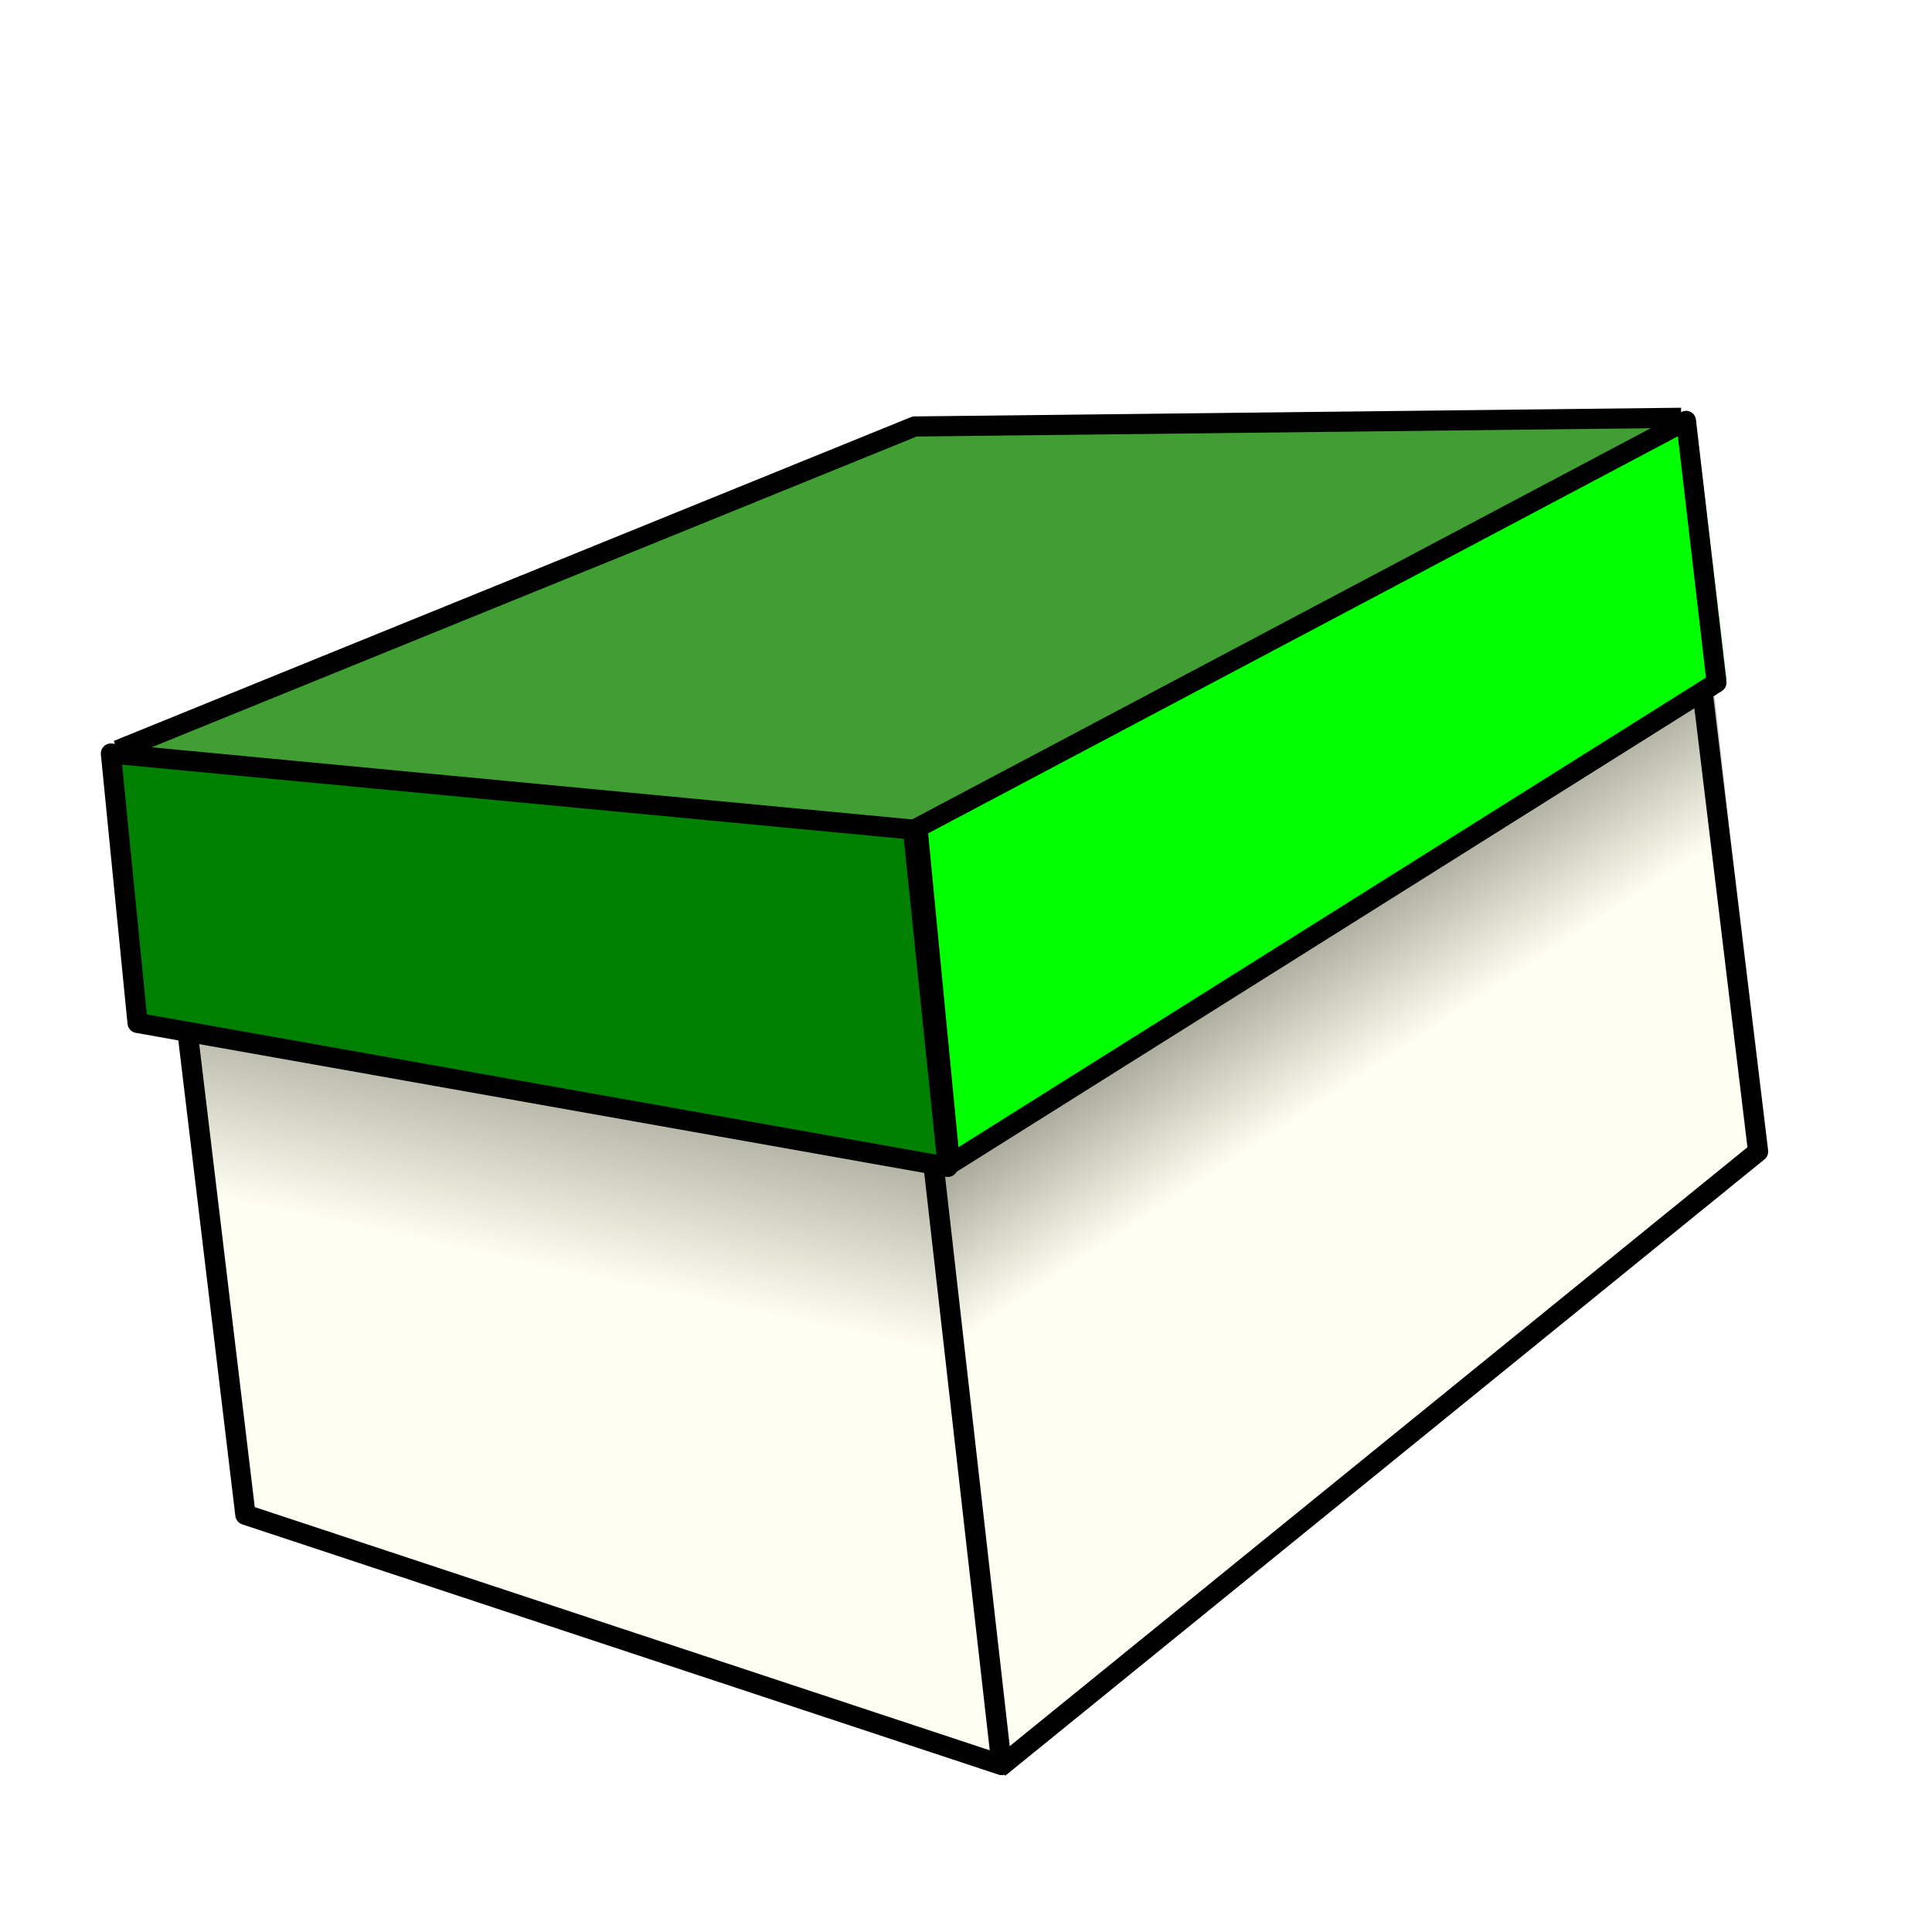
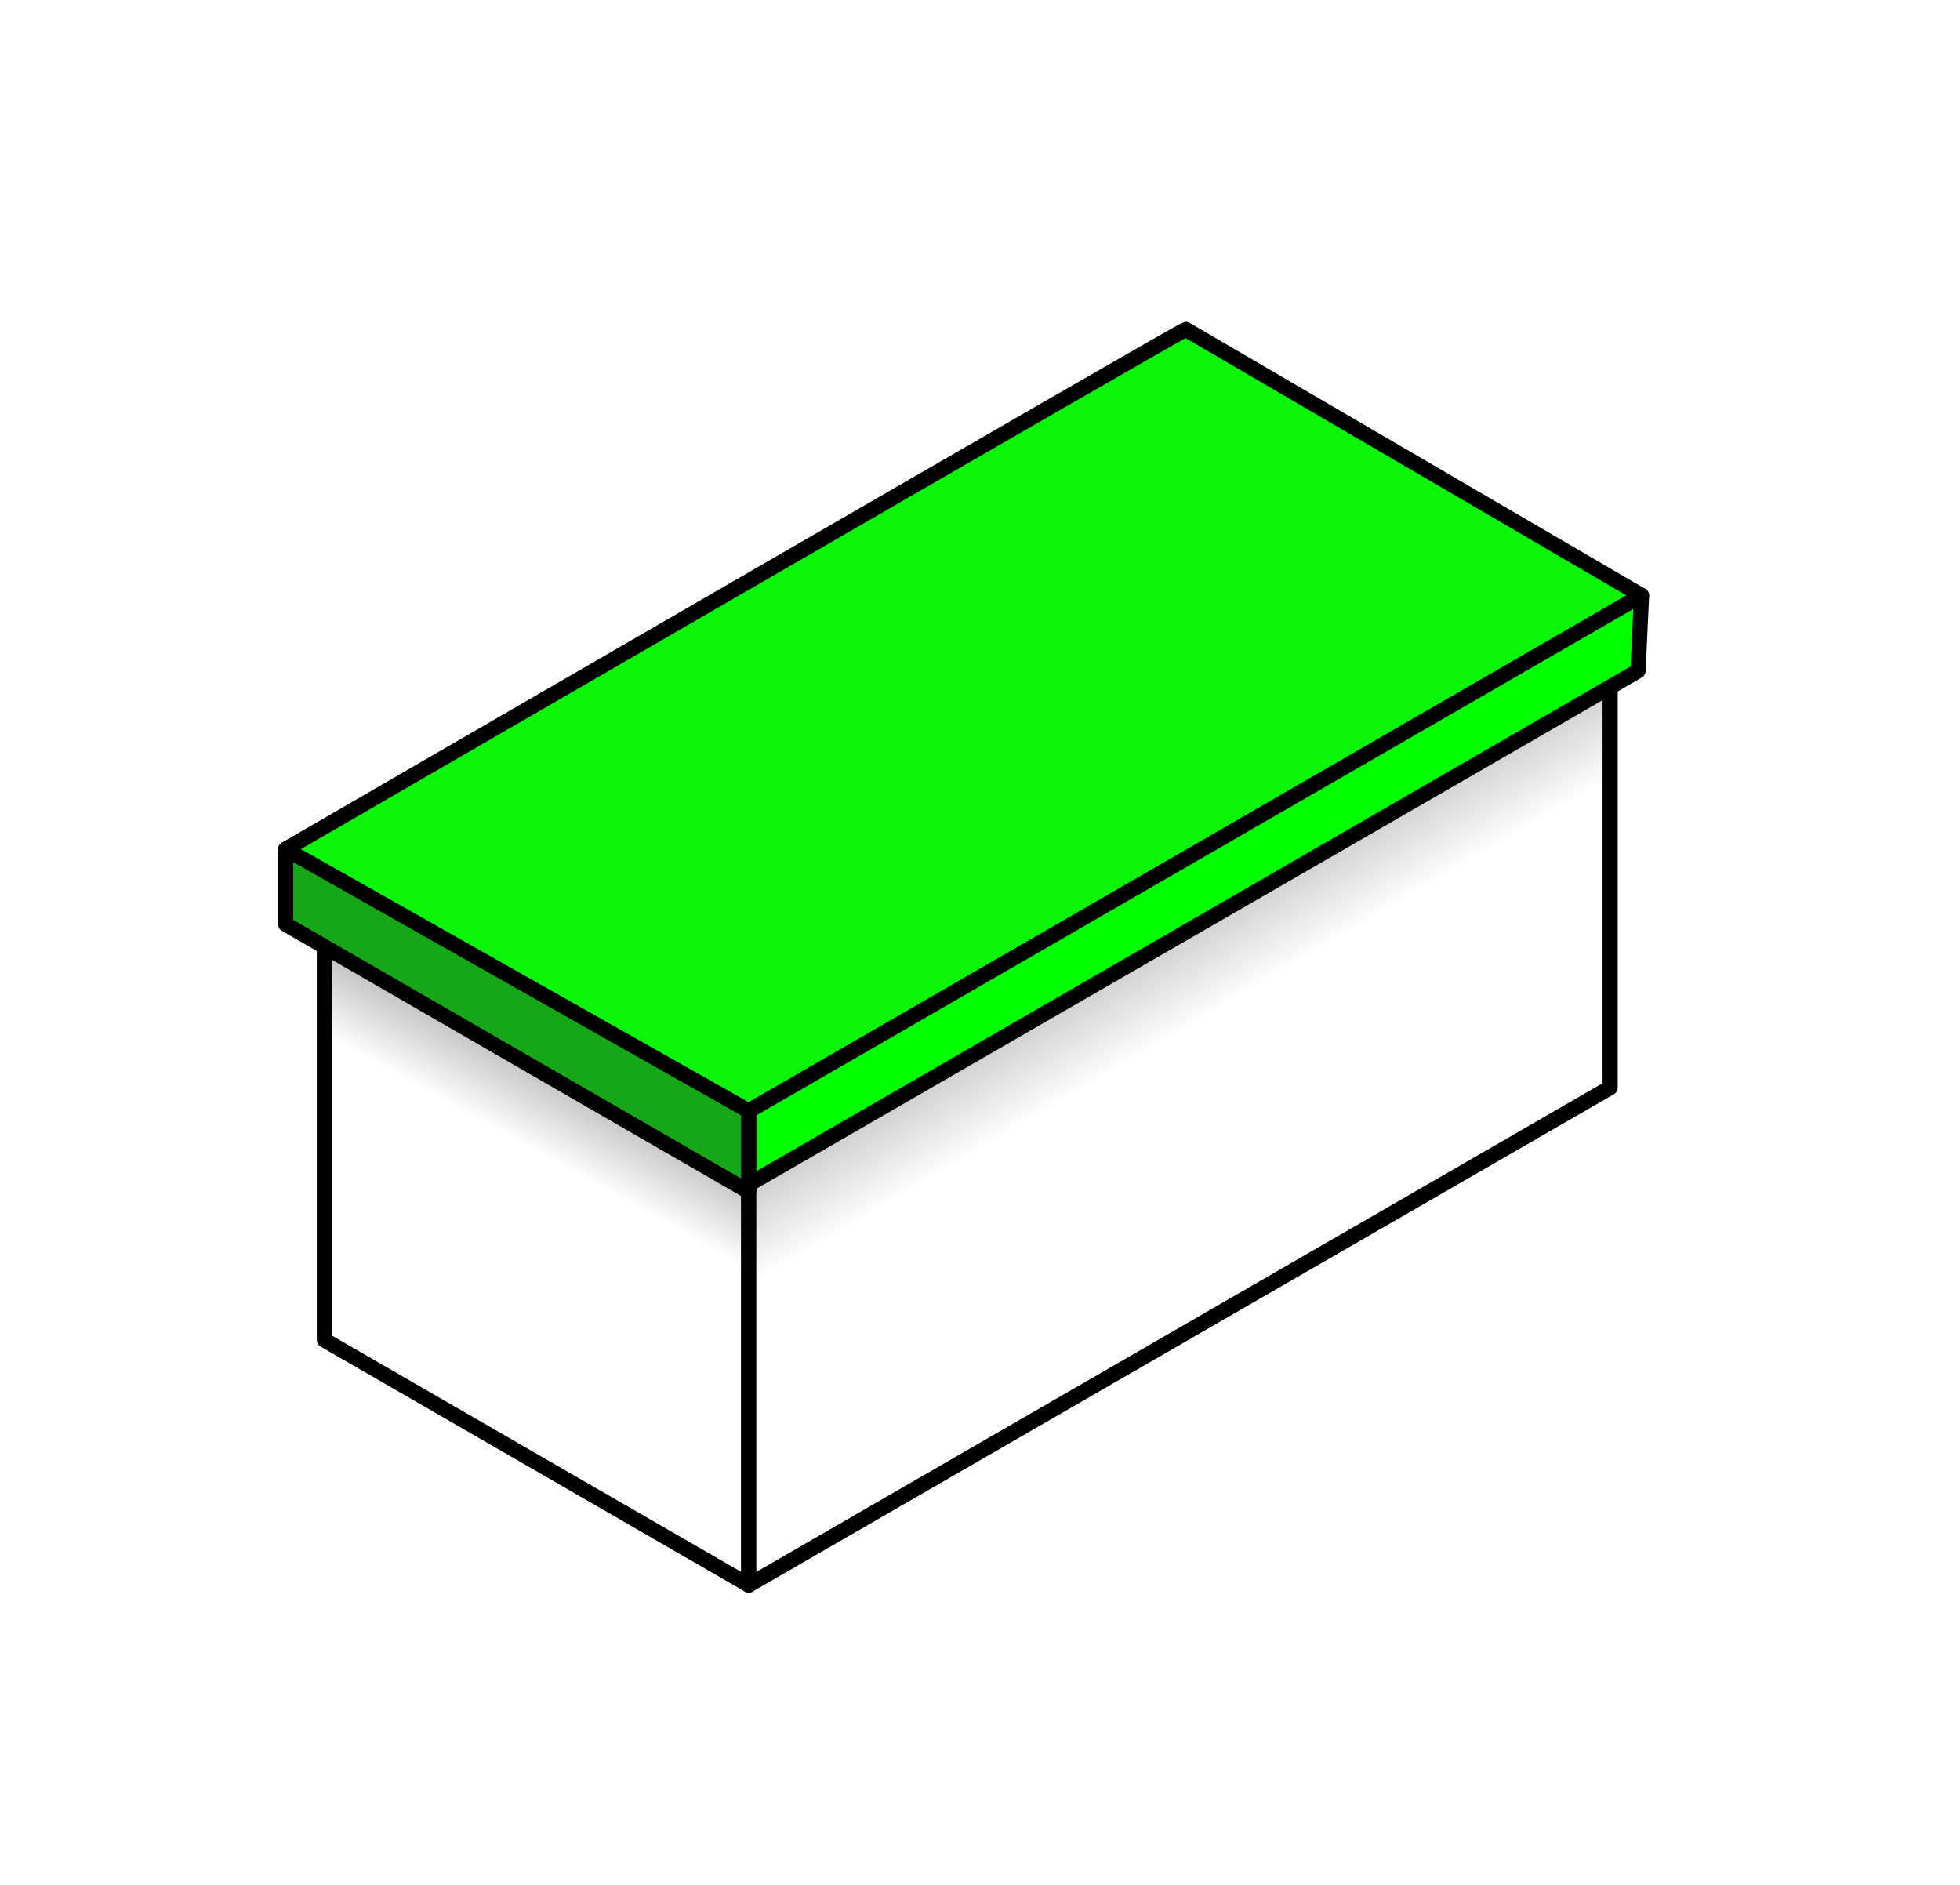
- <svg xmlns="http://www.w3.org/2000/svg" xmlns:xlink="http://www.w3.org/1999/xlink" width="96" height="96" id="svg2" version="1.0">
+ <svg xmlns="http://www.w3.org/2000/svg" xmlns:xlink="http://www.w3.org/1999/xlink" width="516.5" height="496.5" id="svg2" version="1.1">
  <defs id="defs4">
-     <linearGradient id="linearGradient3175">
-       <stop style="stop-color:#6a6959;stop-opacity:1;" offset="0" id="stop3177" />
-       <stop style="stop-color:#fefff2;stop-opacity:1;" offset="1" id="stop3179" />
+     <linearGradient id="linearGradient3680">
+       <stop style="stop-color:#000000;stop-opacity:1;" offset="0" id="stop3682" />
+       <stop style="stop-color:#ffffff;stop-opacity:1;" offset="1" id="stop3684" />
    </linearGradient>
-     <linearGradient xlink:href="#linearGradient3175" id="linearGradient3181" x1="73.667" y1="116.843" x2="70.039" y2="133.887" gradientUnits="userSpaceOnUse" />
-     <linearGradient xlink:href="#linearGradient3175" id="linearGradient3189" x1="93.498" y1="116.228" x2="100.514" y2="126.905" gradientUnits="userSpaceOnUse" />
+     <linearGradient xlink:href="#linearGradient3680" id="linearGradient3686" x1="419.371" y1="230.072" x2="479.629" y2="332.373" gradientUnits="userSpaceOnUse" />
+     <linearGradient xlink:href="#linearGradient3680" id="linearGradient3696" x1="343.463" y1="313.296" x2="303.546" y2="385.421" gradientUnits="userSpaceOnUse" />
  </defs>
-   <g id="layer1" transform="translate(-38.21926,-69.86556)">
-     <path id="path4781" style="fill:#afafde;fill-opacity:1;fill-rule:evenodd;stroke:none;stroke-width:1px;stroke-linecap:butt;stroke-linejoin:round;stroke-opacity:1" d="M 50.436,145.436 L 88.073,157.621 L 126.07,126.826 L 89.66,121.734 L 50.436,145.436 z" />
-     <path id="path4783" style="fill:#353564;fill-opacity:1;fill-rule:evenodd;stroke:none;stroke-width:1px;stroke-linecap:butt;stroke-linejoin:round;stroke-opacity:1" d="M 46.832,115.164 L 50.436,145.436 L 89.66,121.734 L 86.739,97.197 L 46.832,115.164 z" />
-     <path id="path4785" style="fill:#e9e9ff;fill-opacity:1;fill-rule:evenodd;stroke:none;stroke-width:1px;stroke-linecap:butt;stroke-linejoin:round;stroke-opacity:1" d="M 86.739,97.197 L 122.611,97.776 L 126.07,126.826 L 89.66,121.734 L 86.739,97.197 z" />
-     <path id="path4787" style="fill:#4d4d9f;fill-opacity:1;fill-rule:evenodd;stroke:none;stroke-width:1px;stroke-linecap:butt;stroke-linejoin:round;stroke-opacity:1" d="M 46.832,115.164 L 83.615,120.171 L 122.611,97.776 L 86.739,97.197 L 46.832,115.164 z" />
-     <path id="path4789" style="fill:url(#linearGradient3189);fill-opacity:1;fill-rule:evenodd;stroke:none;stroke-width:1px;stroke-linecap:butt;stroke-linejoin:round;stroke-opacity:1" d="M 83.615,120.171 L 88.073,157.621 L 126.07,126.826 L 122.611,97.776 L 83.615,120.171 z" />
-     <path id="path4791" style="fill:url(#linearGradient3181);fill-opacity:1;fill-rule:evenodd;stroke:none;stroke-width:1px;stroke-linecap:butt;stroke-linejoin:round;stroke-opacity:1" d="M 46.832,115.164 L 83.615,120.171 L 88.073,157.621 L 50.436,145.436 L 46.832,115.164 z" />
-     <path id="path4753" style="fill:#afafde;fill-opacity:1;fill-rule:evenodd;stroke:none;stroke-width:1px;stroke-linecap:butt;stroke-linejoin:round;stroke-opacity:1" d="M 45.21,120.83 L 85.267,127.819 L 124.011,103.635 L 84.932,102.022 L 45.21,120.83 z" />
-     <path id="path4755" style="fill:#353564;fill-opacity:1;fill-rule:evenodd;stroke:none;stroke-width:1px;stroke-linecap:butt;stroke-linejoin:round;stroke-opacity:1" d="M 43.617,107.446 L 45.21,120.83 L 84.932,102.022 L 83.637,91.142 L 43.617,107.446 z" />
-     <path id="path4757" style="fill:#e9e9ff;fill-opacity:1;fill-rule:evenodd;stroke:none;stroke-width:1px;stroke-linecap:butt;stroke-linejoin:round;stroke-opacity:1" d="M 83.637,91.142 L 122.453,90.555 L 124.011,103.635 L 84.932,102.022 L 83.637,91.142 z" />
-     <path id="path4759" style="fill:#419e32;fill-opacity:1;fill-rule:evenodd;stroke:none;stroke-width:1px;stroke-linecap:butt;stroke-linejoin:round;stroke-opacity:1" d="M 43.617,107.446 L 83.258,110.942 L 122.453,90.555 L 83.637,91.142 L 43.617,107.446 z" />
-     <path id="path4761" style="fill:#00ff00;fill-opacity:1;fill-rule:evenodd;stroke:none;stroke-width:1px;stroke-linecap:butt;stroke-linejoin:round;stroke-opacity:1" d="M 83.258,110.942 L 85.267,127.819 L 124.011,103.635 L 122.453,90.555 L 83.258,110.942 z" />
-     <path id="path4763" style="fill:#008000;fill-opacity:1;fill-rule:evenodd;stroke:none;stroke-width:1px;stroke-linecap:butt;stroke-linejoin:round;stroke-opacity:1" d="M 43.617,107.446 L 83.258,110.942 L 85.267,127.819 L 45.21,120.83 L 43.617,107.446 z" />
-     <path style="fill:none;fill-rule:evenodd;stroke:#000000;stroke-width:1;stroke-linecap:butt;stroke-linejoin:round;stroke-opacity:1;stroke-miterlimit:4;stroke-dasharray:none" d="M 85.316,127.848 L 45.054,120.695 L 43.729,107.307 L 83.583,111.088 L 85.316,127.848 z" id="path2391" />
-     <path style="fill:none;fill-rule:evenodd;stroke:#000000;stroke-width:0.986px;stroke-linecap:butt;stroke-linejoin:round;stroke-opacity:1" d="M 85.431,127.711 L 123.514,103.786 L 121.999,90.772 L 83.815,110.994 L 85.431,127.711 z" id="path2393" />
-     <path style="fill:none;fill-rule:evenodd;stroke:#000000;stroke-width:1px;stroke-linecap:butt;stroke-linejoin:round;stroke-opacity:1" d="M 5.843,37.279 L 45.447,21.192 L 83.536,20.76" id="path3169" transform="translate(38.21926,69.86556)" />
-     <path style="fill:none;fill-rule:evenodd;stroke:#000000;stroke-width:1.01px;stroke-linecap:butt;stroke-linejoin:round;stroke-opacity:1" d="M 47.53,121.072 L 50.415,145.131 L 87.99,157.565 L 84.6,127.694" id="path3171" />
-     <path style="fill:none;fill-rule:evenodd;stroke:#000000;stroke-width:1.001px;stroke-linecap:butt;stroke-linejoin:round;stroke-opacity:1" d="M 87.851,157.714 L 125.579,127.086 L 122.837,104.404" id="path3173" />
+   <g id="layer1" transform="translate(-146.75,-73.11218)">
+     <path style="fill:none;stroke:#000000;stroke-width:2;stroke-linecap:butt;stroke-linejoin:round;stroke-miterlimit:4;stroke-opacity:1;stroke-dasharray:none" d="M 232.24,426.185 344.058,490.743 571.053,359.688 459.235,295.13 232.24,426.185 z" id="path2868" />
+     <path style="fill:none;stroke:#000000;stroke-width:2;stroke-linecap:butt;stroke-linejoin:round;stroke-miterlimit:4;stroke-opacity:1;stroke-dasharray:none" d="m 459.235,166.014 111.818,64.558 0,129.116 -111.818,-64.558 0,-129.116 z" id="path2876" />
+     <path style="fill:none;stroke:#000000;stroke-width:2;stroke-linecap:butt;stroke-linejoin:round;stroke-miterlimit:4;stroke-opacity:1;stroke-dasharray:none" d="m 459.235,166.014 -226.995,131.056 0,129.116 226.995,-131.056 0,-129.116 z" id="path2878" />
+     <path style="fill:none;stroke:#000000;stroke-width:2;stroke-linecap:butt;stroke-linejoin:round;stroke-miterlimit:4;stroke-opacity:1;stroke-dasharray:none" d="M 232.24,297.069 344.058,361.627 571.053,230.572 459.235,166.014 232.24,297.069 z" id="path2880" />
+     <path style="fill:url(#linearGradient3696);fill-opacity:1;stroke:#000000;stroke-width:4;stroke-linecap:butt;stroke-linejoin:round;stroke-miterlimit:4;stroke-opacity:1;stroke-dasharray:none" d="m 232.24,426.185 0,-129.116 111.818,64.558 0,129.116 -111.818,-64.558 z" id="path2872" />
+     <path style="fill:url(#linearGradient3686);fill-opacity:1;stroke:#000000;stroke-width:4;stroke-linecap:butt;stroke-linejoin:round;stroke-miterlimit:4;stroke-opacity:1;stroke-dasharray:none" d="m 571.053,230.572 -226.995,131.056 0,129.116 226.995,-131.056 0,-129.116 z" id="path2874" />
+     <path style="fill:#0bf50b;fill-opacity:1;stroke:#000000;stroke-width:4;stroke-linecap:butt;stroke-linejoin:round;stroke-miterlimit:4;stroke-opacity:1;stroke-dasharray:none" d="m 459.235,159.914 120.093,70.093 -235.378,135.895 c 0,0 -123.088,-68.364 -121.918,-69.039 1.17,-0.675 236.174,-136.87 237.203,-136.949 z" id="path3674" />
+     <path style="fill:#00ff00;fill-opacity:1;stroke:#000000;stroke-width:4;stroke-linecap:butt;stroke-linejoin:round;stroke-miterlimit:4;stroke-opacity:1;stroke-dasharray:none" d="m 579.328,230.007 -0.914,19.878 -234.356,135.305 0,-19.35 235.27,-135.833 z" id="path3676" />
+     <path style="fill:#16a716;fill-opacity:1;stroke:#000000;stroke-width:4;stroke-linecap:butt;stroke-linejoin:round;stroke-miterlimit:4;stroke-opacity:1;stroke-dasharray:none" d="m 344.058,387.097 -122.026,-70.452 0,-19.782 122.026,68.977 0,21.257 z" id="path3678" />
  </g>
</svg>
